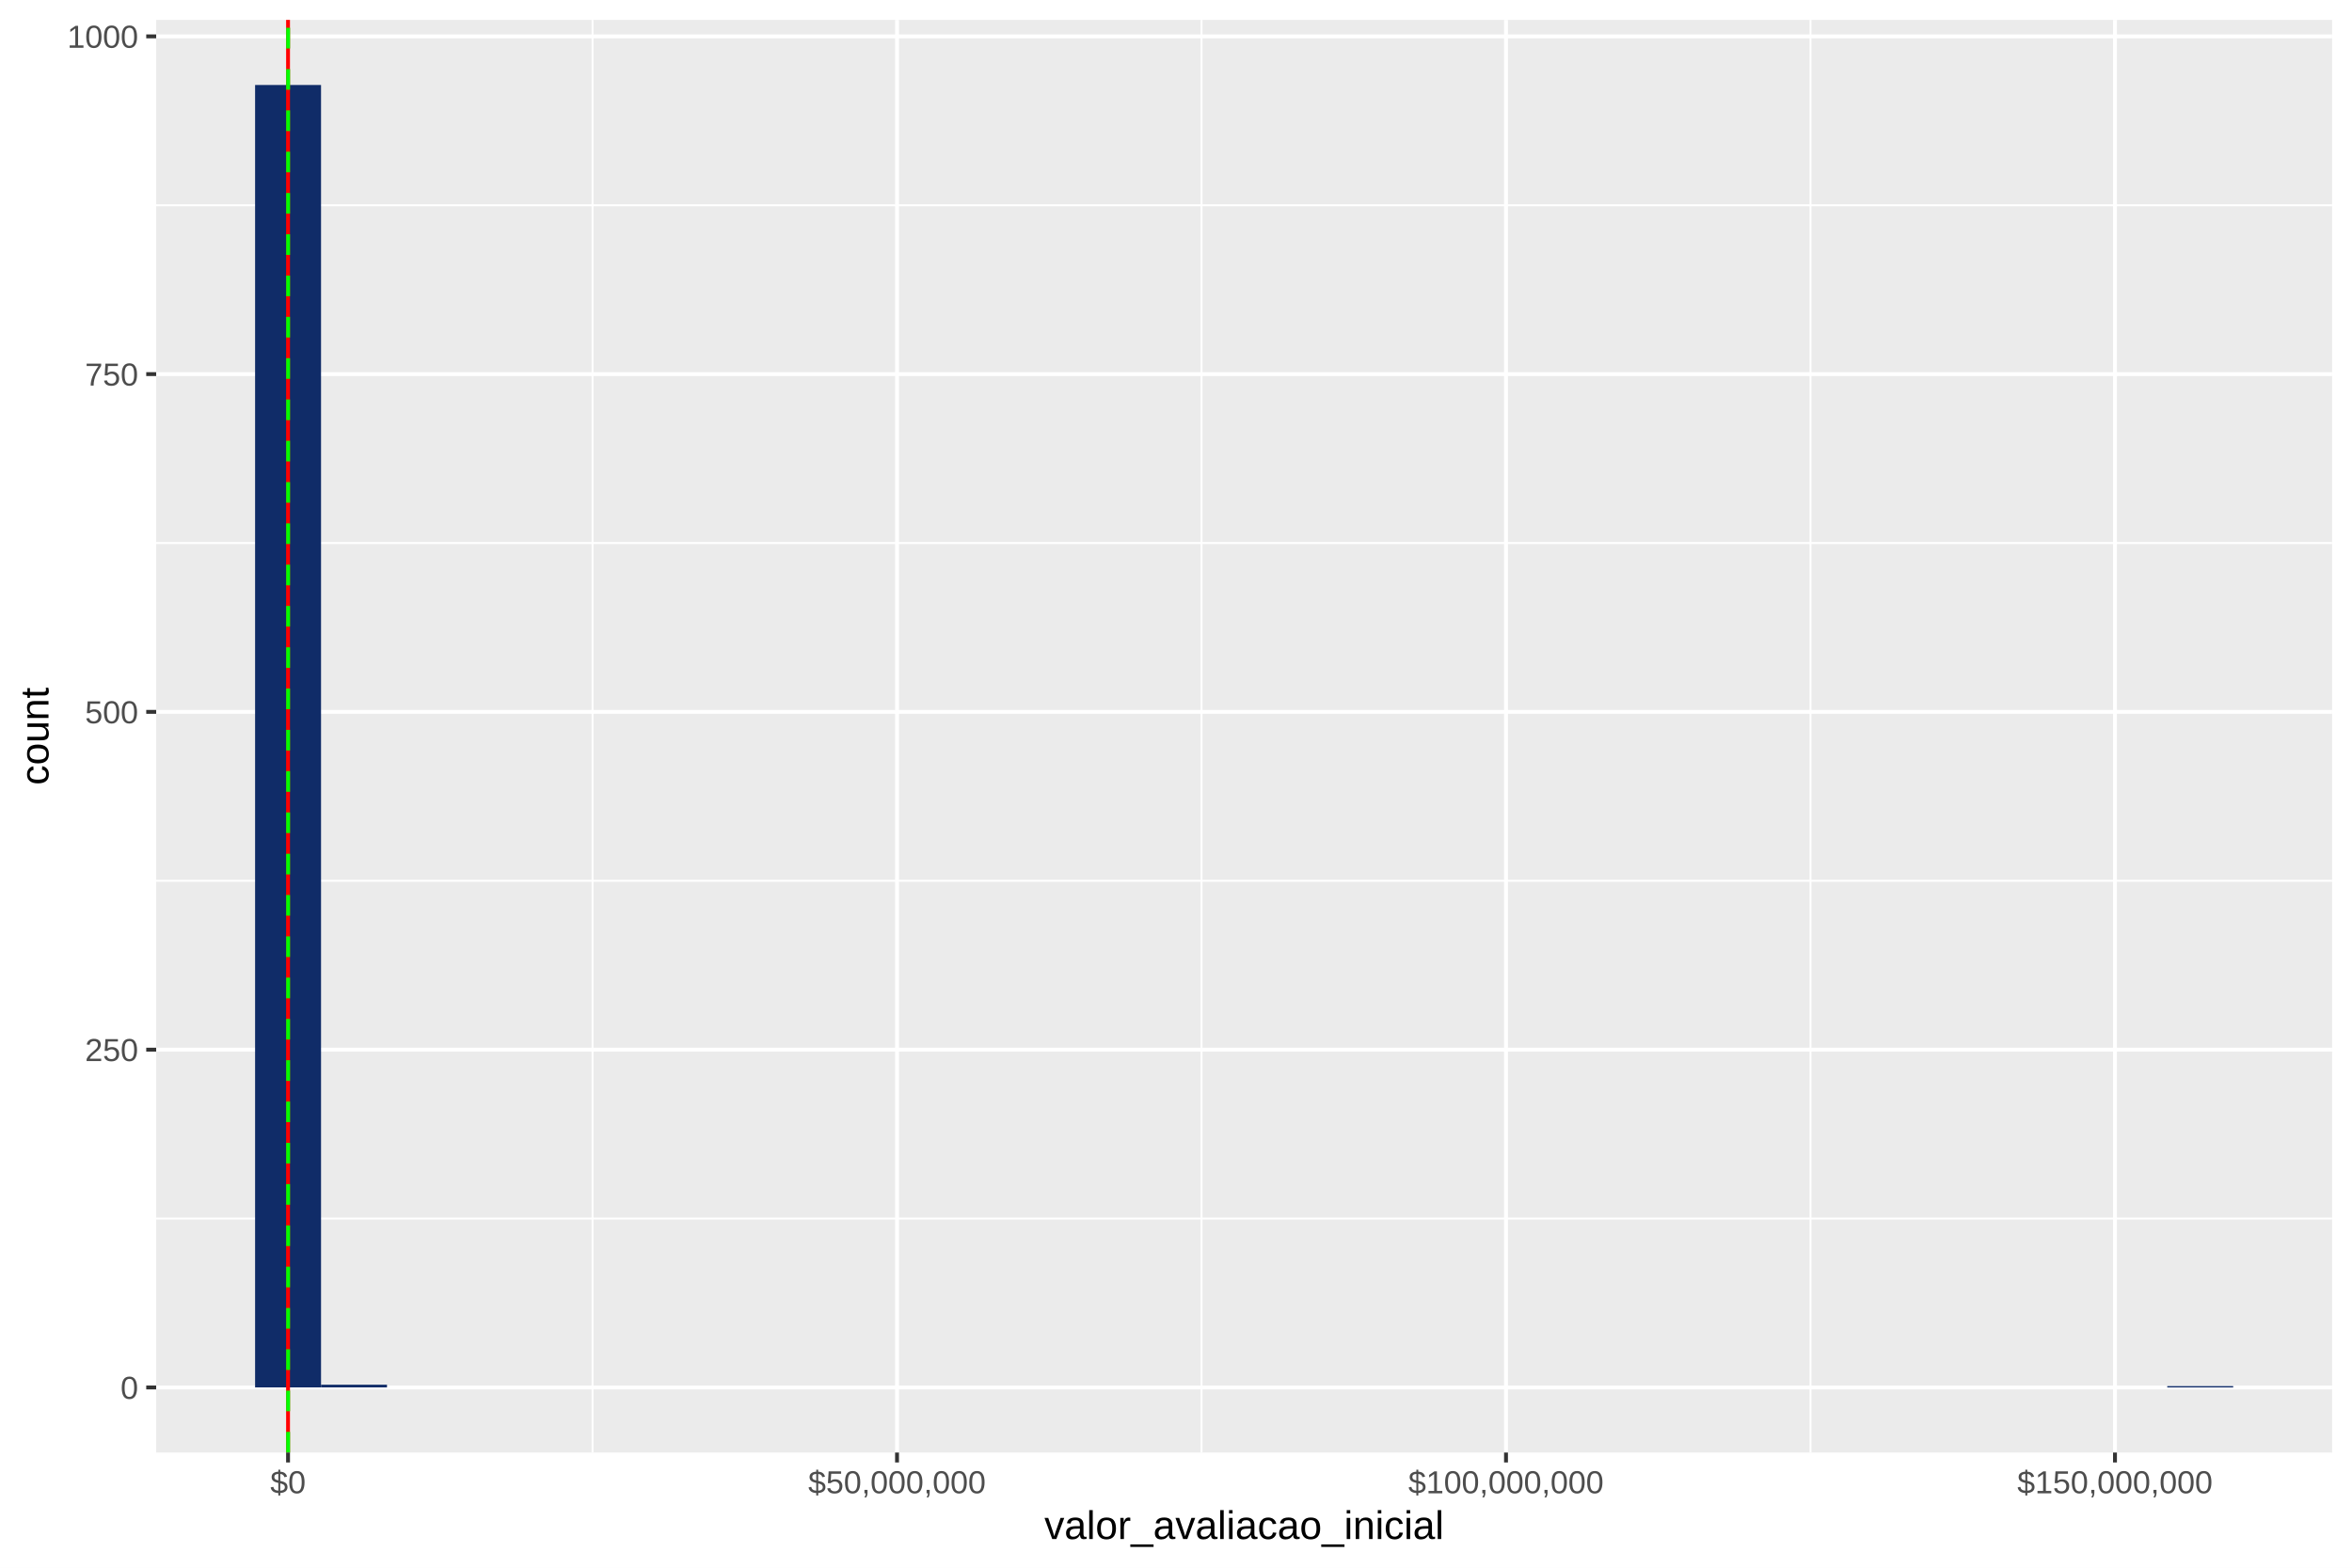
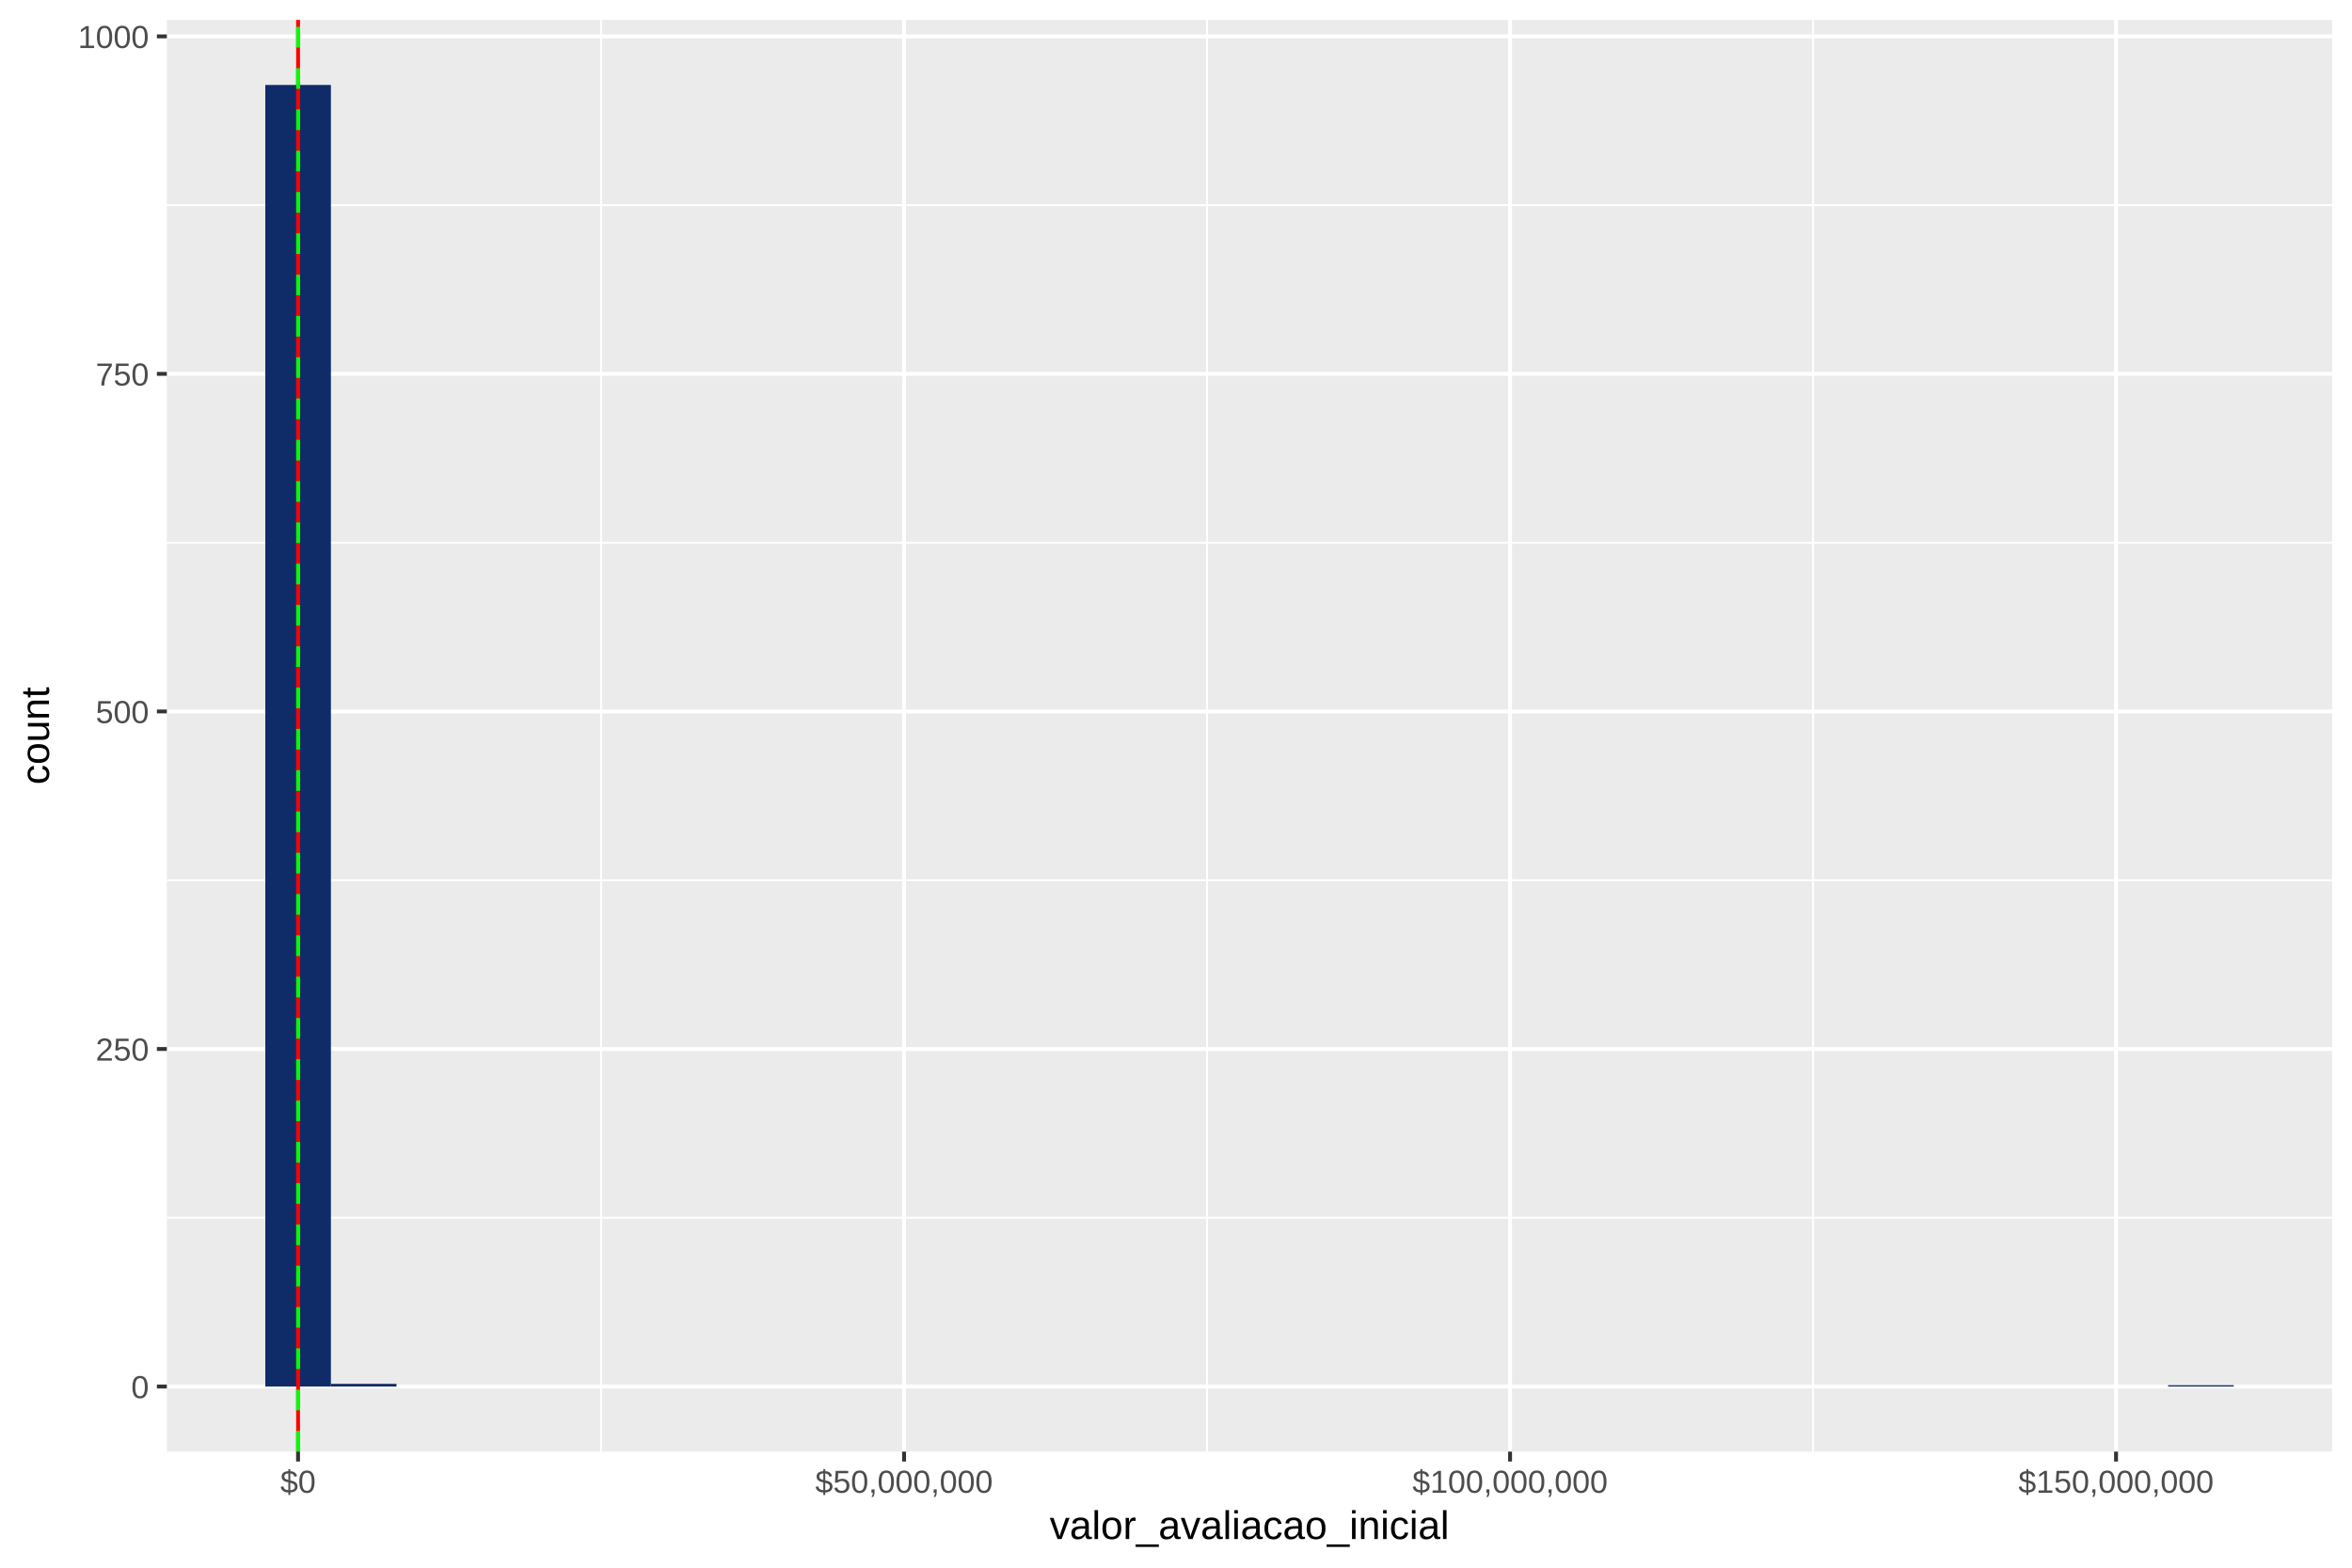
<svg xmlns="http://www.w3.org/2000/svg" class="svglite" width="648.00pt" height="432.00pt" viewBox="0 0 648.00 432.00">
  <defs>
    <style type="text/css">
    .svglite line, .svglite polyline, .svglite polygon, .svglite path, .svglite rect, .svglite circle {
      fill: none;
      stroke: #000000;
      stroke-linecap: round;
      stroke-linejoin: round;
      stroke-miterlimit: 10.00;
    }
    .svglite text {
      white-space: pre;
    }
  </style>
  </defs>
  <rect width="100%" height="100%" style="stroke: none; fill: #FFFFFF;" />
  <defs>
    <clipPath id="cpMC4wMHw2NDguMDB8MC4wMHw0MzIuMDA=">
      <rect x="0.00" y="0.00" width="648.00" height="432.00" />
    </clipPath>
  </defs>
  <g clip-path="url(#cpMC4wMHw2NDguMDB8MC4wMHw0MzIuMDA=)">
    <rect x="0.00" y="0.00" width="648.00" height="432.00" style="stroke-width: 1.07; stroke: #FFFFFF; fill: #FFFFFF;" />
  </g>
  <defs>
-     <clipPath id="cpNDMuMDN8NjQyLjUyfDUuNDh8NDAwLjI3">
-       <rect x="43.03" y="5.48" width="599.49" height="394.79" />
+     <clipPath id="cpNDUuOTd8NjQyLjUyfDUuNDh8NDAwLjAx">
+       <rect x="45.97" y="5.48" width="596.55" height="394.53" />
    </clipPath>
  </defs>
-   <g clip-path="url(#cpNDMuMDN8NjQyLjUyfDUuNDh8NDAwLjI3)">
-     <rect x="43.03" y="5.48" width="599.49" height="394.79" style="stroke-width: 1.07; stroke: none; fill: #EBEBEB;" />
-     <polyline points="43.03,335.79 642.52,335.79 " style="stroke-width: 0.53; stroke: #FFFFFF; stroke-linecap: butt;" />
-     <polyline points="43.03,242.71 642.52,242.71 " style="stroke-width: 0.53; stroke: #FFFFFF; stroke-linecap: butt;" />
-     <polyline points="43.03,149.64 642.52,149.64 " style="stroke-width: 0.53; stroke: #FFFFFF; stroke-linecap: butt;" />
-     <polyline points="43.03,56.56 642.52,56.56 " style="stroke-width: 0.53; stroke: #FFFFFF; stroke-linecap: butt;" />
-     <polyline points="163.25,400.27 163.25,5.48 " style="stroke-width: 0.53; stroke: #FFFFFF; stroke-linecap: butt;" />
-     <polyline points="331.03,400.27 331.03,5.48 " style="stroke-width: 0.53; stroke: #FFFFFF; stroke-linecap: butt;" />
-     <polyline points="498.81,400.27 498.81,5.48 " style="stroke-width: 0.53; stroke: #FFFFFF; stroke-linecap: butt;" />
-     <polyline points="43.03,382.33 642.52,382.33 " style="stroke-width: 1.07; stroke: #FFFFFF; stroke-linecap: butt;" />
-     <polyline points="43.03,289.25 642.52,289.25 " style="stroke-width: 1.07; stroke: #FFFFFF; stroke-linecap: butt;" />
-     <polyline points="43.03,196.17 642.52,196.17 " style="stroke-width: 1.07; stroke: #FFFFFF; stroke-linecap: butt;" />
-     <polyline points="43.03,103.10 642.52,103.10 " style="stroke-width: 1.07; stroke: #FFFFFF; stroke-linecap: butt;" />
-     <polyline points="43.03,10.02 642.52,10.02 " style="stroke-width: 1.07; stroke: #FFFFFF; stroke-linecap: butt;" />
-     <polyline points="79.36,400.27 79.36,5.48 " style="stroke-width: 1.07; stroke: #FFFFFF; stroke-linecap: butt;" />
-     <polyline points="247.14,400.27 247.14,5.48 " style="stroke-width: 1.07; stroke: #FFFFFF; stroke-linecap: butt;" />
-     <polyline points="414.92,400.27 414.92,5.48 " style="stroke-width: 1.07; stroke: #FFFFFF; stroke-linecap: butt;" />
-     <polyline points="582.70,400.27 582.70,5.48 " style="stroke-width: 1.07; stroke: #FFFFFF; stroke-linecap: butt;" />
-     <rect x="70.28" y="23.42" width="18.17" height="358.90" style="stroke-width: 1.07; stroke: none; stroke-linecap: square; stroke-linejoin: miter; fill: #102C68;" />
-     <rect x="88.45" y="381.58" width="18.17" height="0.74" style="stroke-width: 1.07; stroke: none; stroke-linecap: square; stroke-linejoin: miter; fill: #102C68;" />
-     <rect x="106.61" y="382.33" width="18.17" height="0.00" style="stroke-width: 1.07; stroke: none; stroke-linecap: square; stroke-linejoin: miter; fill: #102C68;" />
-     <rect x="124.78" y="382.33" width="18.17" height="0.00" style="stroke-width: 1.07; stroke: none; stroke-linecap: square; stroke-linejoin: miter; fill: #102C68;" />
-     <rect x="142.95" y="382.33" width="18.17" height="0.00" style="stroke-width: 1.07; stroke: none; stroke-linecap: square; stroke-linejoin: miter; fill: #102C68;" />
-     <rect x="161.11" y="382.33" width="18.17" height="0.00" style="stroke-width: 1.07; stroke: none; stroke-linecap: square; stroke-linejoin: miter; fill: #102C68;" />
-     <rect x="179.28" y="382.33" width="18.17" height="0.00" style="stroke-width: 1.07; stroke: none; stroke-linecap: square; stroke-linejoin: miter; fill: #102C68;" />
-     <rect x="197.45" y="382.33" width="18.17" height="0.00" style="stroke-width: 1.07; stroke: none; stroke-linecap: square; stroke-linejoin: miter; fill: #102C68;" />
-     <rect x="215.61" y="382.33" width="18.17" height="0.00" style="stroke-width: 1.07; stroke: none; stroke-linecap: square; stroke-linejoin: miter; fill: #102C68;" />
-     <rect x="233.78" y="382.33" width="18.17" height="0.00" style="stroke-width: 1.07; stroke: none; stroke-linecap: square; stroke-linejoin: miter; fill: #102C68;" />
-     <rect x="251.94" y="382.33" width="18.17" height="0.00" style="stroke-width: 1.07; stroke: none; stroke-linecap: square; stroke-linejoin: miter; fill: #102C68;" />
-     <rect x="270.11" y="382.33" width="18.17" height="0.00" style="stroke-width: 1.07; stroke: none; stroke-linecap: square; stroke-linejoin: miter; fill: #102C68;" />
-     <rect x="288.28" y="382.33" width="18.17" height="0.00" style="stroke-width: 1.07; stroke: none; stroke-linecap: square; stroke-linejoin: miter; fill: #102C68;" />
-     <rect x="306.44" y="382.33" width="18.17" height="0.00" style="stroke-width: 1.07; stroke: none; stroke-linecap: square; stroke-linejoin: miter; fill: #102C68;" />
-     <rect x="324.61" y="382.33" width="18.17" height="0.00" style="stroke-width: 1.07; stroke: none; stroke-linecap: square; stroke-linejoin: miter; fill: #102C68;" />
-     <rect x="342.78" y="382.33" width="18.17" height="0.00" style="stroke-width: 1.07; stroke: none; stroke-linecap: square; stroke-linejoin: miter; fill: #102C68;" />
-     <rect x="360.94" y="382.33" width="18.17" height="0.00" style="stroke-width: 1.07; stroke: none; stroke-linecap: square; stroke-linejoin: miter; fill: #102C68;" />
-     <rect x="379.11" y="382.33" width="18.17" height="0.00" style="stroke-width: 1.07; stroke: none; stroke-linecap: square; stroke-linejoin: miter; fill: #102C68;" />
-     <rect x="397.28" y="382.33" width="18.17" height="0.00" style="stroke-width: 1.07; stroke: none; stroke-linecap: square; stroke-linejoin: miter; fill: #102C68;" />
-     <rect x="415.44" y="382.33" width="18.17" height="0.00" style="stroke-width: 1.07; stroke: none; stroke-linecap: square; stroke-linejoin: miter; fill: #102C68;" />
-     <rect x="433.61" y="382.33" width="18.17" height="0.00" style="stroke-width: 1.07; stroke: none; stroke-linecap: square; stroke-linejoin: miter; fill: #102C68;" />
-     <rect x="451.77" y="382.33" width="18.17" height="0.00" style="stroke-width: 1.07; stroke: none; stroke-linecap: square; stroke-linejoin: miter; fill: #102C68;" />
-     <rect x="469.94" y="382.33" width="18.17" height="0.00" style="stroke-width: 1.07; stroke: none; stroke-linecap: square; stroke-linejoin: miter; fill: #102C68;" />
-     <rect x="488.11" y="382.33" width="18.17" height="0.00" style="stroke-width: 1.07; stroke: none; stroke-linecap: square; stroke-linejoin: miter; fill: #102C68;" />
-     <rect x="506.27" y="382.33" width="18.17" height="0.00" style="stroke-width: 1.07; stroke: none; stroke-linecap: square; stroke-linejoin: miter; fill: #102C68;" />
-     <rect x="524.44" y="382.33" width="18.17" height="0.00" style="stroke-width: 1.07; stroke: none; stroke-linecap: square; stroke-linejoin: miter; fill: #102C68;" />
-     <rect x="542.61" y="382.33" width="18.17" height="0.00" style="stroke-width: 1.07; stroke: none; stroke-linecap: square; stroke-linejoin: miter; fill: #102C68;" />
-     <rect x="560.77" y="382.33" width="18.17" height="0.00" style="stroke-width: 1.07; stroke: none; stroke-linecap: square; stroke-linejoin: miter; fill: #102C68;" />
-     <rect x="578.94" y="382.33" width="18.17" height="0.00" style="stroke-width: 1.07; stroke: none; stroke-linecap: square; stroke-linejoin: miter; fill: #102C68;" />
-     <rect x="597.10" y="381.96" width="18.17" height="0.37" style="stroke-width: 1.07; stroke: none; stroke-linecap: square; stroke-linejoin: miter; fill: #102C68;" />
-     <line x1="79.36" y1="400.27" x2="79.36" y2="5.48" style="stroke-width: 1.07; stroke: #FF0000; stroke-linecap: butt;" />
-     <line x1="79.38" y1="400.27" x2="79.38" y2="5.48" style="stroke-width: 1.07; stroke: #00FF00; stroke-dasharray: 5.69,5.69; stroke-linecap: butt;" />
+   <g clip-path="url(#cpNDUuOTd8NjQyLjUyfDUuNDh8NDAwLjAx)">
+     <rect x="45.97" y="5.48" width="596.55" height="394.53" style="stroke-width: 1.07; stroke: none; fill: #EBEBEB;" />
+     <polyline points="45.97,335.57 642.52,335.57 " style="stroke-width: 0.53; stroke: #FFFFFF; stroke-linecap: butt;" />
+     <polyline points="45.97,242.56 642.52,242.56 " style="stroke-width: 0.53; stroke: #FFFFFF; stroke-linecap: butt;" />
+     <polyline points="45.97,149.54 642.52,149.54 " style="stroke-width: 0.53; stroke: #FFFFFF; stroke-linecap: butt;" />
+     <polyline points="45.97,56.53 642.52,56.53 " style="stroke-width: 0.53; stroke: #FFFFFF; stroke-linecap: butt;" />
+     <polyline points="165.60,400.01 165.60,5.48 " style="stroke-width: 0.53; stroke: #FFFFFF; stroke-linecap: butt;" />
+     <polyline points="332.56,400.01 332.56,5.48 " style="stroke-width: 0.53; stroke: #FFFFFF; stroke-linecap: butt;" />
+     <polyline points="499.51,400.01 499.51,5.48 " style="stroke-width: 0.53; stroke: #FFFFFF; stroke-linecap: butt;" />
+     <polyline points="45.97,382.08 642.52,382.08 " style="stroke-width: 1.07; stroke: #FFFFFF; stroke-linecap: butt;" />
+     <polyline points="45.97,289.06 642.52,289.06 " style="stroke-width: 1.07; stroke: #FFFFFF; stroke-linecap: butt;" />
+     <polyline points="45.97,196.05 642.52,196.05 " style="stroke-width: 1.07; stroke: #FFFFFF; stroke-linecap: butt;" />
+     <polyline points="45.97,103.03 642.52,103.03 " style="stroke-width: 1.07; stroke: #FFFFFF; stroke-linecap: butt;" />
+     <polyline points="45.97,10.02 642.52,10.02 " style="stroke-width: 1.07; stroke: #FFFFFF; stroke-linecap: butt;" />
+     <polyline points="82.12,400.01 82.12,5.48 " style="stroke-width: 1.07; stroke: #FFFFFF; stroke-linecap: butt;" />
+     <polyline points="249.08,400.01 249.08,5.48 " style="stroke-width: 1.07; stroke: #FFFFFF; stroke-linecap: butt;" />
+     <polyline points="416.04,400.01 416.04,5.48 " style="stroke-width: 1.07; stroke: #FFFFFF; stroke-linecap: butt;" />
+     <polyline points="582.99,400.01 582.99,5.48 " style="stroke-width: 1.07; stroke: #FFFFFF; stroke-linecap: butt;" />
+     <rect x="73.09" y="23.41" width="18.08" height="358.67" style="stroke-width: 1.07; stroke: none; stroke-linecap: square; stroke-linejoin: miter; fill: #102C68;" />
+     <rect x="91.16" y="381.34" width="18.08" height="0.74" style="stroke-width: 1.07; stroke: none; stroke-linecap: square; stroke-linejoin: miter; fill: #102C68;" />
+     <rect x="109.24" y="382.08" width="18.08" height="0.00" style="stroke-width: 1.07; stroke: none; stroke-linecap: square; stroke-linejoin: miter; fill: #102C68;" />
+     <rect x="127.32" y="382.08" width="18.08" height="0.00" style="stroke-width: 1.07; stroke: none; stroke-linecap: square; stroke-linejoin: miter; fill: #102C68;" />
+     <rect x="145.39" y="382.08" width="18.08" height="0.00" style="stroke-width: 1.07; stroke: none; stroke-linecap: square; stroke-linejoin: miter; fill: #102C68;" />
+     <rect x="163.47" y="382.08" width="18.08" height="0.00" style="stroke-width: 1.07; stroke: none; stroke-linecap: square; stroke-linejoin: miter; fill: #102C68;" />
+     <rect x="181.55" y="382.08" width="18.08" height="0.00" style="stroke-width: 1.07; stroke: none; stroke-linecap: square; stroke-linejoin: miter; fill: #102C68;" />
+     <rect x="199.63" y="382.08" width="18.08" height="0.00" style="stroke-width: 1.07; stroke: none; stroke-linecap: square; stroke-linejoin: miter; fill: #102C68;" />
+     <rect x="217.70" y="382.08" width="18.08" height="0.00" style="stroke-width: 1.07; stroke: none; stroke-linecap: square; stroke-linejoin: miter; fill: #102C68;" />
+     <rect x="235.78" y="382.08" width="18.08" height="0.00" style="stroke-width: 1.07; stroke: none; stroke-linecap: square; stroke-linejoin: miter; fill: #102C68;" />
+     <rect x="253.86" y="382.08" width="18.08" height="0.00" style="stroke-width: 1.07; stroke: none; stroke-linecap: square; stroke-linejoin: miter; fill: #102C68;" />
+     <rect x="271.94" y="382.08" width="18.08" height="0.00" style="stroke-width: 1.07; stroke: none; stroke-linecap: square; stroke-linejoin: miter; fill: #102C68;" />
+     <rect x="290.01" y="382.08" width="18.08" height="0.00" style="stroke-width: 1.07; stroke: none; stroke-linecap: square; stroke-linejoin: miter; fill: #102C68;" />
+     <rect x="308.09" y="382.08" width="18.08" height="0.00" style="stroke-width: 1.07; stroke: none; stroke-linecap: square; stroke-linejoin: miter; fill: #102C68;" />
+     <rect x="326.17" y="382.08" width="18.08" height="0.00" style="stroke-width: 1.07; stroke: none; stroke-linecap: square; stroke-linejoin: miter; fill: #102C68;" />
+     <rect x="344.24" y="382.08" width="18.08" height="0.00" style="stroke-width: 1.07; stroke: none; stroke-linecap: square; stroke-linejoin: miter; fill: #102C68;" />
+     <rect x="362.32" y="382.08" width="18.08" height="0.00" style="stroke-width: 1.07; stroke: none; stroke-linecap: square; stroke-linejoin: miter; fill: #102C68;" />
+     <rect x="380.40" y="382.08" width="18.08" height="0.00" style="stroke-width: 1.07; stroke: none; stroke-linecap: square; stroke-linejoin: miter; fill: #102C68;" />
+     <rect x="398.48" y="382.08" width="18.08" height="0.00" style="stroke-width: 1.07; stroke: none; stroke-linecap: square; stroke-linejoin: miter; fill: #102C68;" />
+     <rect x="416.55" y="382.08" width="18.08" height="0.00" style="stroke-width: 1.07; stroke: none; stroke-linecap: square; stroke-linejoin: miter; fill: #102C68;" />
+     <rect x="434.63" y="382.08" width="18.08" height="0.00" style="stroke-width: 1.07; stroke: none; stroke-linecap: square; stroke-linejoin: miter; fill: #102C68;" />
+     <rect x="452.71" y="382.08" width="18.08" height="0.00" style="stroke-width: 1.07; stroke: none; stroke-linecap: square; stroke-linejoin: miter; fill: #102C68;" />
+     <rect x="470.79" y="382.08" width="18.08" height="0.00" style="stroke-width: 1.07; stroke: none; stroke-linecap: square; stroke-linejoin: miter; fill: #102C68;" />
+     <rect x="488.86" y="382.08" width="18.08" height="0.00" style="stroke-width: 1.07; stroke: none; stroke-linecap: square; stroke-linejoin: miter; fill: #102C68;" />
+     <rect x="506.94" y="382.08" width="18.08" height="0.00" style="stroke-width: 1.07; stroke: none; stroke-linecap: square; stroke-linejoin: miter; fill: #102C68;" />
+     <rect x="525.02" y="382.08" width="18.08" height="0.00" style="stroke-width: 1.07; stroke: none; stroke-linecap: square; stroke-linejoin: miter; fill: #102C68;" />
+     <rect x="543.10" y="382.08" width="18.08" height="0.00" style="stroke-width: 1.07; stroke: none; stroke-linecap: square; stroke-linejoin: miter; fill: #102C68;" />
+     <rect x="561.17" y="382.08" width="18.08" height="0.00" style="stroke-width: 1.07; stroke: none; stroke-linecap: square; stroke-linejoin: miter; fill: #102C68;" />
+     <rect x="579.25" y="382.08" width="18.08" height="0.00" style="stroke-width: 1.07; stroke: none; stroke-linecap: square; stroke-linejoin: miter; fill: #102C68;" />
+     <rect x="597.33" y="381.71" width="18.08" height="0.37" style="stroke-width: 1.07; stroke: none; stroke-linecap: square; stroke-linejoin: miter; fill: #102C68;" />
+     <line x1="82.12" y1="400.01" x2="82.12" y2="5.48" style="stroke-width: 1.07; stroke: #FF0000; stroke-linecap: butt;" />
+     <line x1="82.14" y1="400.01" x2="82.14" y2="5.48" style="stroke-width: 1.07; stroke: #00FF00; stroke-dasharray: 5.69,5.69; stroke-linecap: butt;" />
  </g>
  <g clip-path="url(#cpMC4wMHw2NDguMDB8MC4wMHw0MzIuMDA=)">
-     <text x="38.10" y="385.48" text-anchor="end" style="font-size: 8.80px;fill: #4D4D4D; font-family: &quot;Arial&quot;;" textLength="4.90px" lengthAdjust="spacingAndGlyphs">0</text>
-     <text x="38.10" y="292.40" text-anchor="end" style="font-size: 8.80px;fill: #4D4D4D; font-family: &quot;Arial&quot;;" textLength="14.69px" lengthAdjust="spacingAndGlyphs">250</text>
-     <text x="38.10" y="199.32" text-anchor="end" style="font-size: 8.80px;fill: #4D4D4D; font-family: &quot;Arial&quot;;" textLength="14.69px" lengthAdjust="spacingAndGlyphs">500</text>
-     <text x="38.10" y="106.25" text-anchor="end" style="font-size: 8.80px;fill: #4D4D4D; font-family: &quot;Arial&quot;;" textLength="14.69px" lengthAdjust="spacingAndGlyphs">750</text>
-     <text x="38.10" y="13.17" text-anchor="end" style="font-size: 8.80px;fill: #4D4D4D; font-family: &quot;Arial&quot;;" textLength="19.58px" lengthAdjust="spacingAndGlyphs">1000</text>
-     <polyline points="40.29,382.33 43.03,382.33 " style="stroke-width: 1.07; stroke: #333333; stroke-linecap: butt;" />
-     <polyline points="40.29,289.25 43.03,289.25 " style="stroke-width: 1.07; stroke: #333333; stroke-linecap: butt;" />
-     <polyline points="40.29,196.17 43.03,196.17 " style="stroke-width: 1.07; stroke: #333333; stroke-linecap: butt;" />
-     <polyline points="40.29,103.10 43.03,103.10 " style="stroke-width: 1.07; stroke: #333333; stroke-linecap: butt;" />
-     <polyline points="40.29,10.02 43.03,10.02 " style="stroke-width: 1.07; stroke: #333333; stroke-linecap: butt;" />
-     <polyline points="79.36,403.01 79.36,400.27 " style="stroke-width: 1.07; stroke: #333333; stroke-linecap: butt;" />
-     <polyline points="247.14,403.01 247.14,400.27 " style="stroke-width: 1.07; stroke: #333333; stroke-linecap: butt;" />
-     <polyline points="414.92,403.01 414.92,400.27 " style="stroke-width: 1.07; stroke: #333333; stroke-linecap: butt;" />
-     <polyline points="582.70,403.01 582.70,400.27 " style="stroke-width: 1.07; stroke: #333333; stroke-linecap: butt;" />
-     <text x="79.36" y="411.50" text-anchor="middle" style="font-size: 8.80px;fill: #4D4D4D; font-family: &quot;Arial&quot;;" textLength="9.79px" lengthAdjust="spacingAndGlyphs">$0</text>
-     <text x="247.14" y="411.50" text-anchor="middle" style="font-size: 8.80px;fill: #4D4D4D; font-family: &quot;Arial&quot;;" textLength="48.96px" lengthAdjust="spacingAndGlyphs">$50,000,000</text>
-     <text x="414.92" y="411.50" text-anchor="middle" style="font-size: 8.80px;fill: #4D4D4D; font-family: &quot;Arial&quot;;" textLength="53.86px" lengthAdjust="spacingAndGlyphs">$100,000,000</text>
-     <text x="582.70" y="411.50" text-anchor="middle" style="font-size: 8.80px;fill: #4D4D4D; font-family: &quot;Arial&quot;;" textLength="53.86px" lengthAdjust="spacingAndGlyphs">$150,000,000</text>
-     <text x="342.78" y="424.10" text-anchor="middle" style="font-size: 11.00px; font-family: &quot;Arial&quot;;" textLength="110.07px" lengthAdjust="spacingAndGlyphs">valor_avaliacao_inicial</text>
-     <text transform="translate(13.36,202.88) rotate(-90)" text-anchor="middle" style="font-size: 11.00px; font-family: &quot;Arial&quot;;" textLength="26.92px" lengthAdjust="spacingAndGlyphs">count</text>
+     <text x="41.04" y="385.29" text-anchor="end" style="font-size: 8.80px;fill: #4D4D4D; font-family: &quot;Liberation Sans&quot;;" textLength="5.59px" lengthAdjust="spacingAndGlyphs">0</text>
+     <text x="41.04" y="292.27" text-anchor="end" style="font-size: 8.80px;fill: #4D4D4D; font-family: &quot;Liberation Sans&quot;;" textLength="16.78px" lengthAdjust="spacingAndGlyphs">250</text>
+     <text x="41.04" y="199.26" text-anchor="end" style="font-size: 8.80px;fill: #4D4D4D; font-family: &quot;Liberation Sans&quot;;" textLength="16.78px" lengthAdjust="spacingAndGlyphs">500</text>
+     <text x="41.04" y="106.24" text-anchor="end" style="font-size: 8.80px;fill: #4D4D4D; font-family: &quot;Liberation Sans&quot;;" textLength="16.78px" lengthAdjust="spacingAndGlyphs">750</text>
+     <text x="41.04" y="13.23" text-anchor="end" style="font-size: 8.80px;fill: #4D4D4D; font-family: &quot;Liberation Sans&quot;;" textLength="22.38px" lengthAdjust="spacingAndGlyphs">1000</text>
+     <polyline points="43.23,382.08 45.97,382.08 " style="stroke-width: 1.07; stroke: #333333; stroke-linecap: butt;" />
+     <polyline points="43.23,289.06 45.97,289.06 " style="stroke-width: 1.07; stroke: #333333; stroke-linecap: butt;" />
+     <polyline points="43.23,196.05 45.97,196.05 " style="stroke-width: 1.07; stroke: #333333; stroke-linecap: butt;" />
+     <polyline points="43.23,103.03 45.97,103.03 " style="stroke-width: 1.07; stroke: #333333; stroke-linecap: butt;" />
+     <polyline points="43.23,10.02 45.97,10.02 " style="stroke-width: 1.07; stroke: #333333; stroke-linecap: butt;" />
+     <polyline points="82.12,402.75 82.12,400.01 " style="stroke-width: 1.07; stroke: #333333; stroke-linecap: butt;" />
+     <polyline points="249.08,402.75 249.08,400.01 " style="stroke-width: 1.07; stroke: #333333; stroke-linecap: butt;" />
+     <polyline points="416.04,402.75 416.04,400.01 " style="stroke-width: 1.07; stroke: #333333; stroke-linecap: butt;" />
+     <polyline points="582.99,402.75 582.99,400.01 " style="stroke-width: 1.07; stroke: #333333; stroke-linecap: butt;" />
+     <text x="82.12" y="411.36" text-anchor="middle" style="font-size: 8.80px;fill: #4D4D4D; font-family: &quot;Liberation Sans&quot;;" textLength="11.19px" lengthAdjust="spacingAndGlyphs">$0</text>
+     <text x="249.08" y="411.36" text-anchor="middle" style="font-size: 8.80px;fill: #4D4D4D; font-family: &quot;Liberation Sans&quot;;" textLength="55.94px" lengthAdjust="spacingAndGlyphs">$50,000,000</text>
+     <text x="416.04" y="411.36" text-anchor="middle" style="font-size: 8.80px;fill: #4D4D4D; font-family: &quot;Liberation Sans&quot;;" textLength="61.53px" lengthAdjust="spacingAndGlyphs">$100,000,000</text>
+     <text x="582.99" y="411.36" text-anchor="middle" style="font-size: 8.80px;fill: #4D4D4D; font-family: &quot;Liberation Sans&quot;;" textLength="61.53px" lengthAdjust="spacingAndGlyphs">$150,000,000</text>
+     <text x="344.24" y="424.10" text-anchor="middle" style="font-size: 11.00px; font-family: &quot;Liberation Sans&quot;;" textLength="122.93px" lengthAdjust="spacingAndGlyphs">valor_avaliacao_inicial</text>
+     <text transform="translate(13.50,202.75) rotate(-90)" text-anchor="middle" style="font-size: 11.00px; font-family: &quot;Liberation Sans&quot;;" textLength="31.03px" lengthAdjust="spacingAndGlyphs">count</text>
  </g>
</svg>
